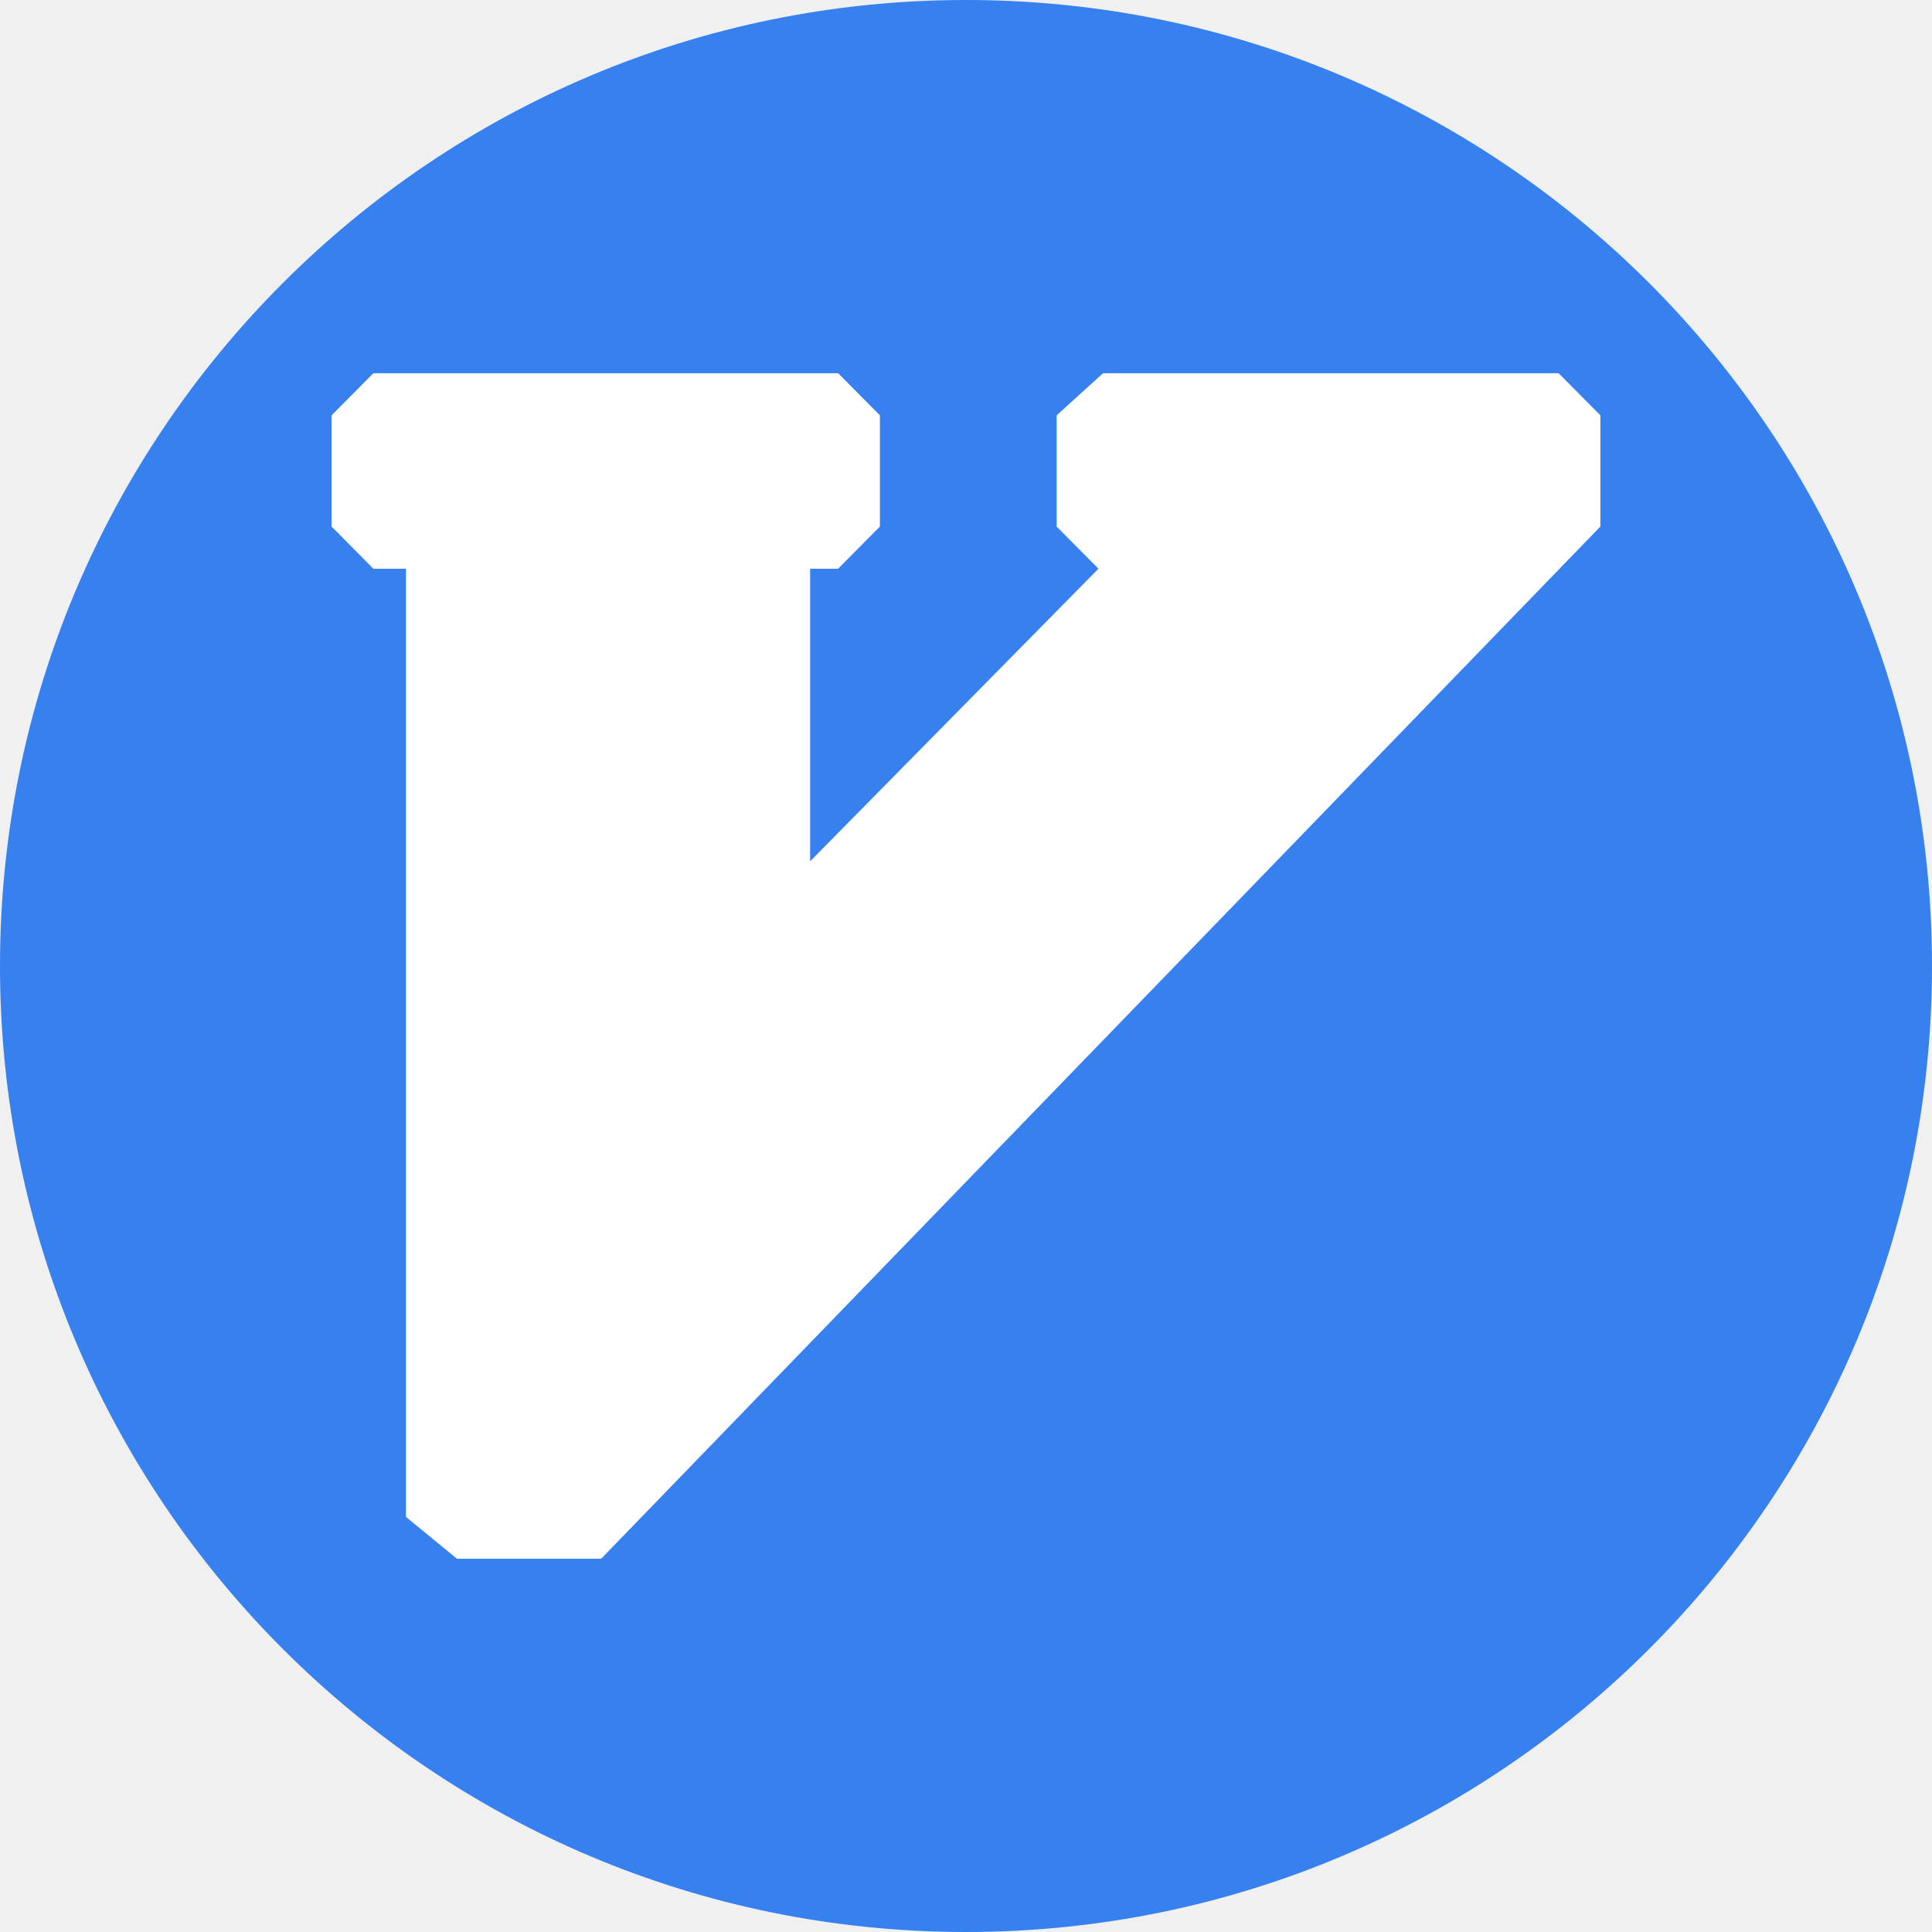
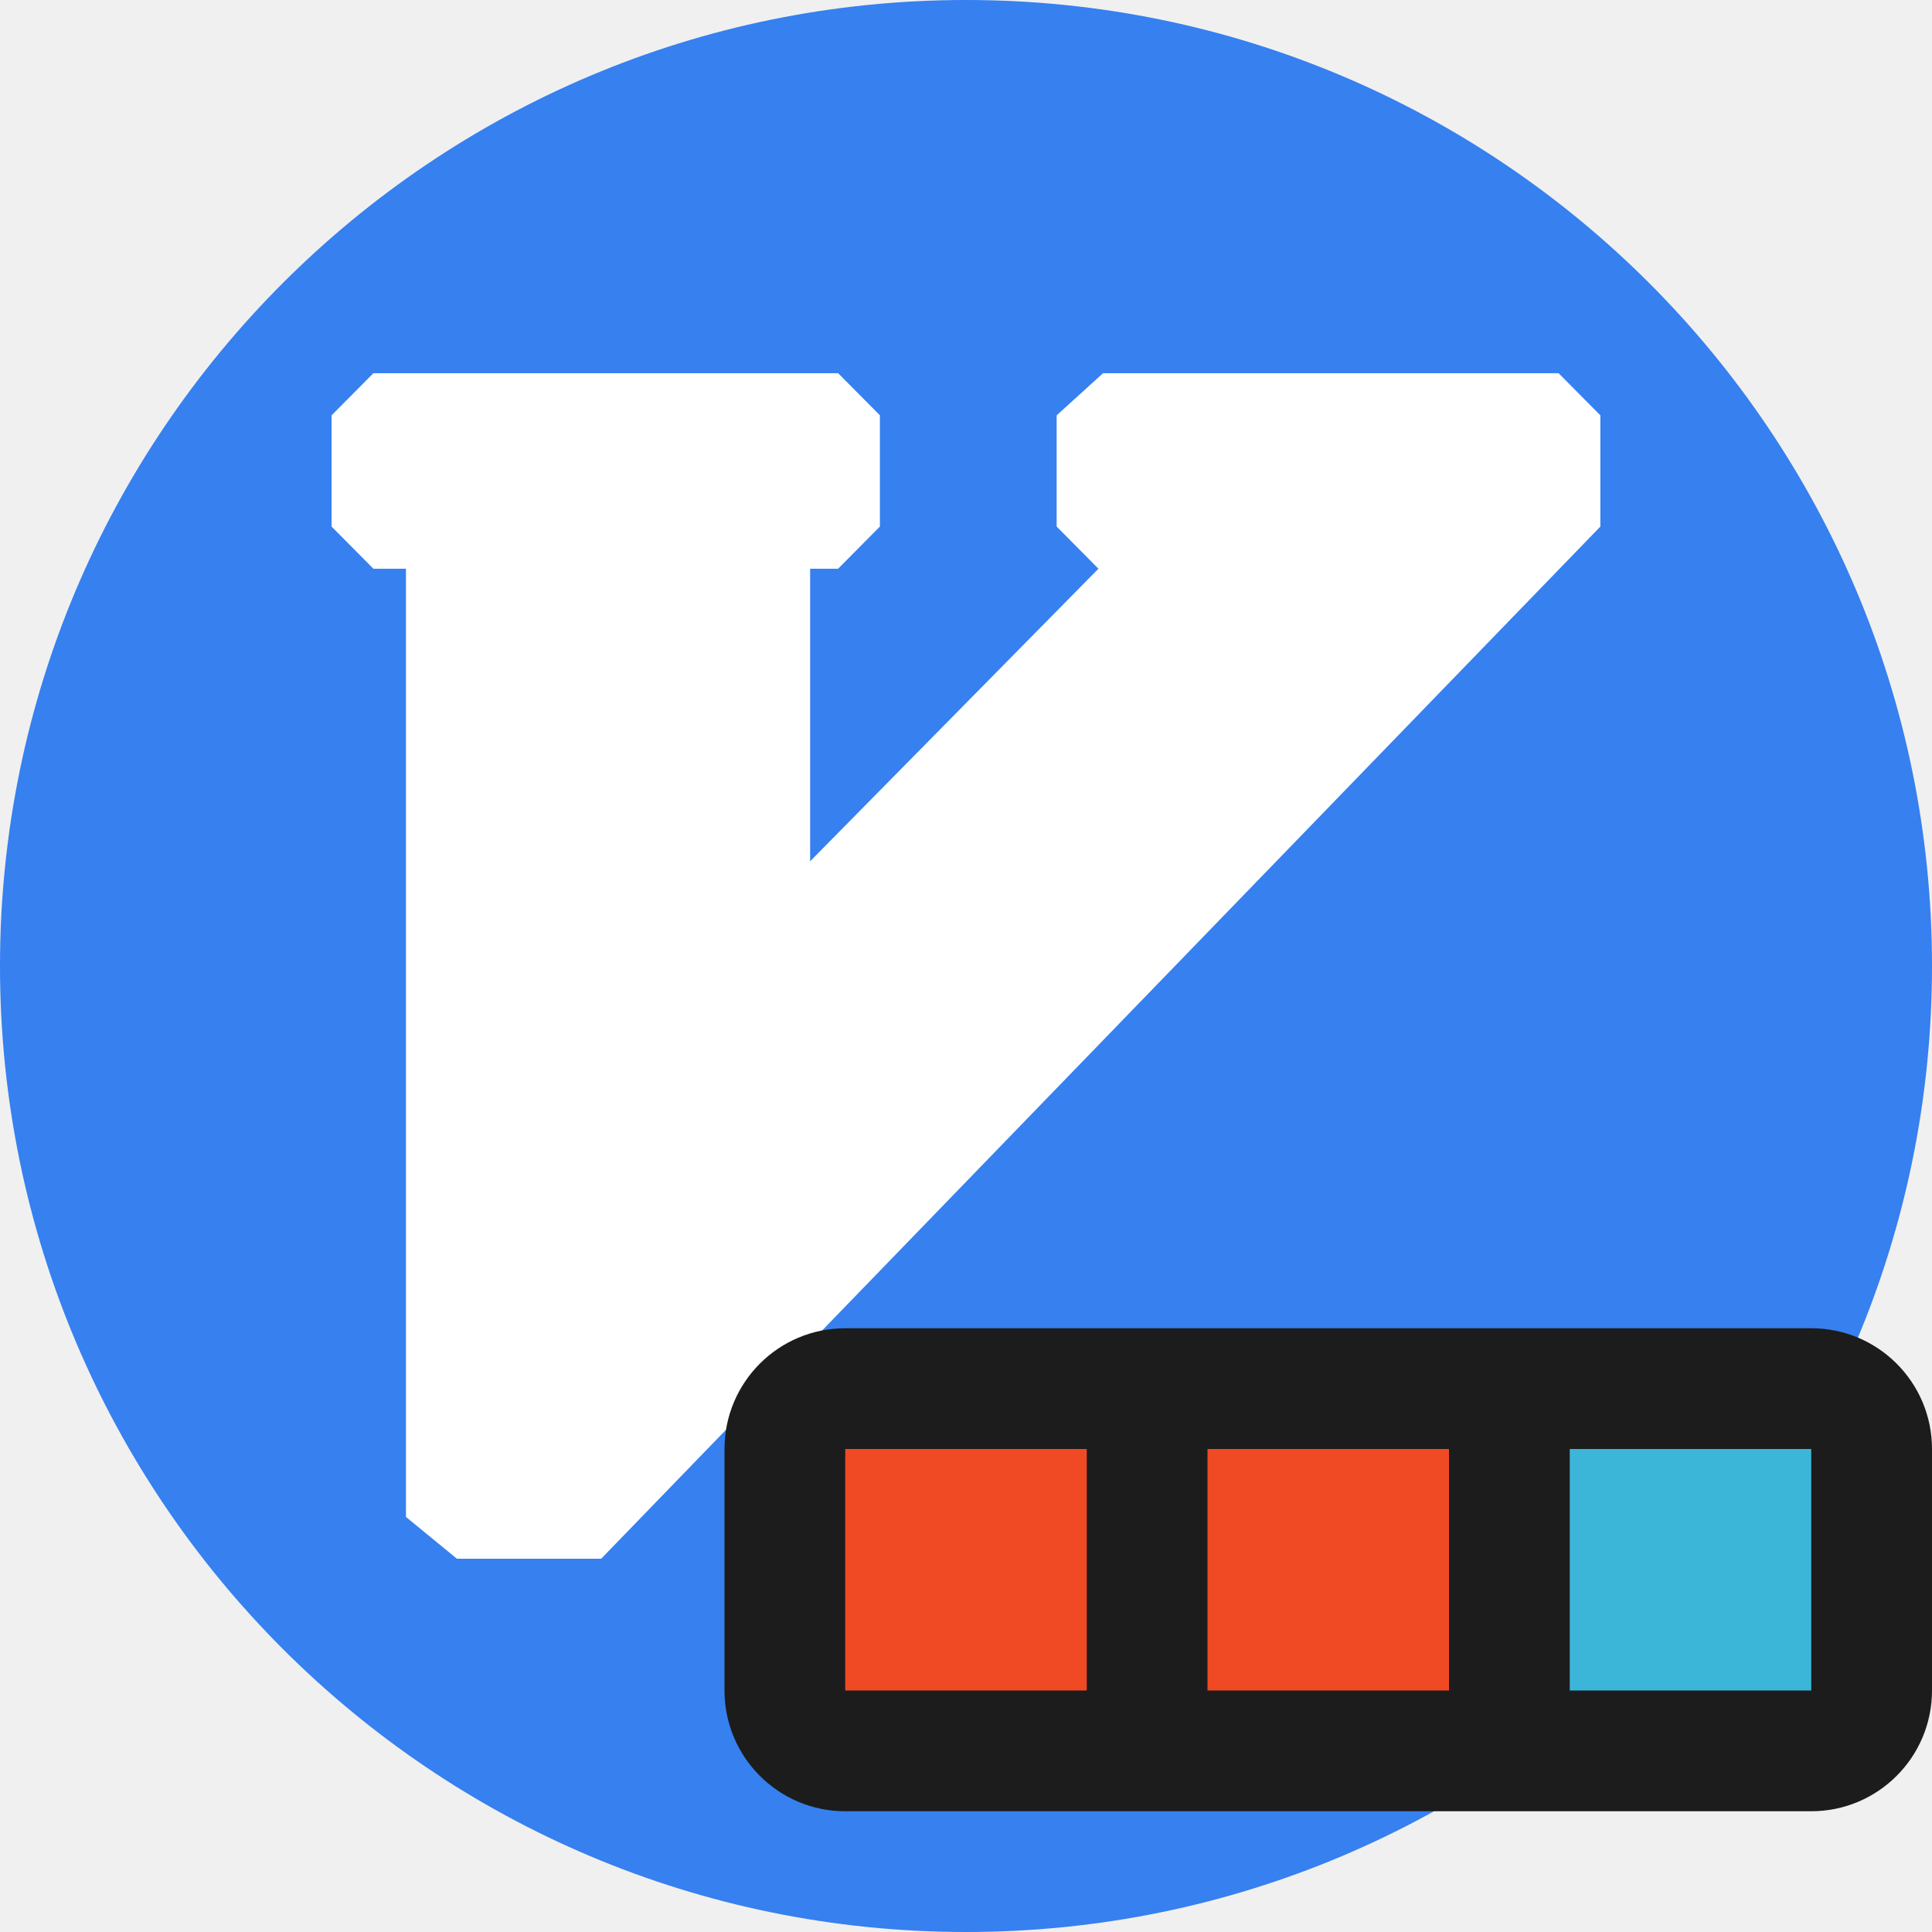
<svg xmlns="http://www.w3.org/2000/svg" viewBox="0 0 512 512">
  <circle cx="256" cy="256" r="256" fill="#3680f0" />
  <path fill="#fff" d="m280.023 139.545 11.077 11.169-76.407 77.538v-77.538h7.415l11.077-11.17v-29.476l-11.077-11.169H98.948l-11.077 11.169v29.477l11.077 11.169h8.637v251.294l13.517 11.078h38.206l264.806-273.541v-29.477l-11.077-11.169H292.322l-12.299 11.169Z" />
+   <rect x="192" y="352" width="320" height="128" rx="32" fill="#1c1c1c" />
+   <rect x="224" y="384" width="64" height="64" fill="#f04a24" />
+   <rect x="320" y="384" width="64" height="64" fill="#f04a24" />
+   <rect x="416" y="384" width="64" height="64" fill="#3cb6d8" />
</svg>
